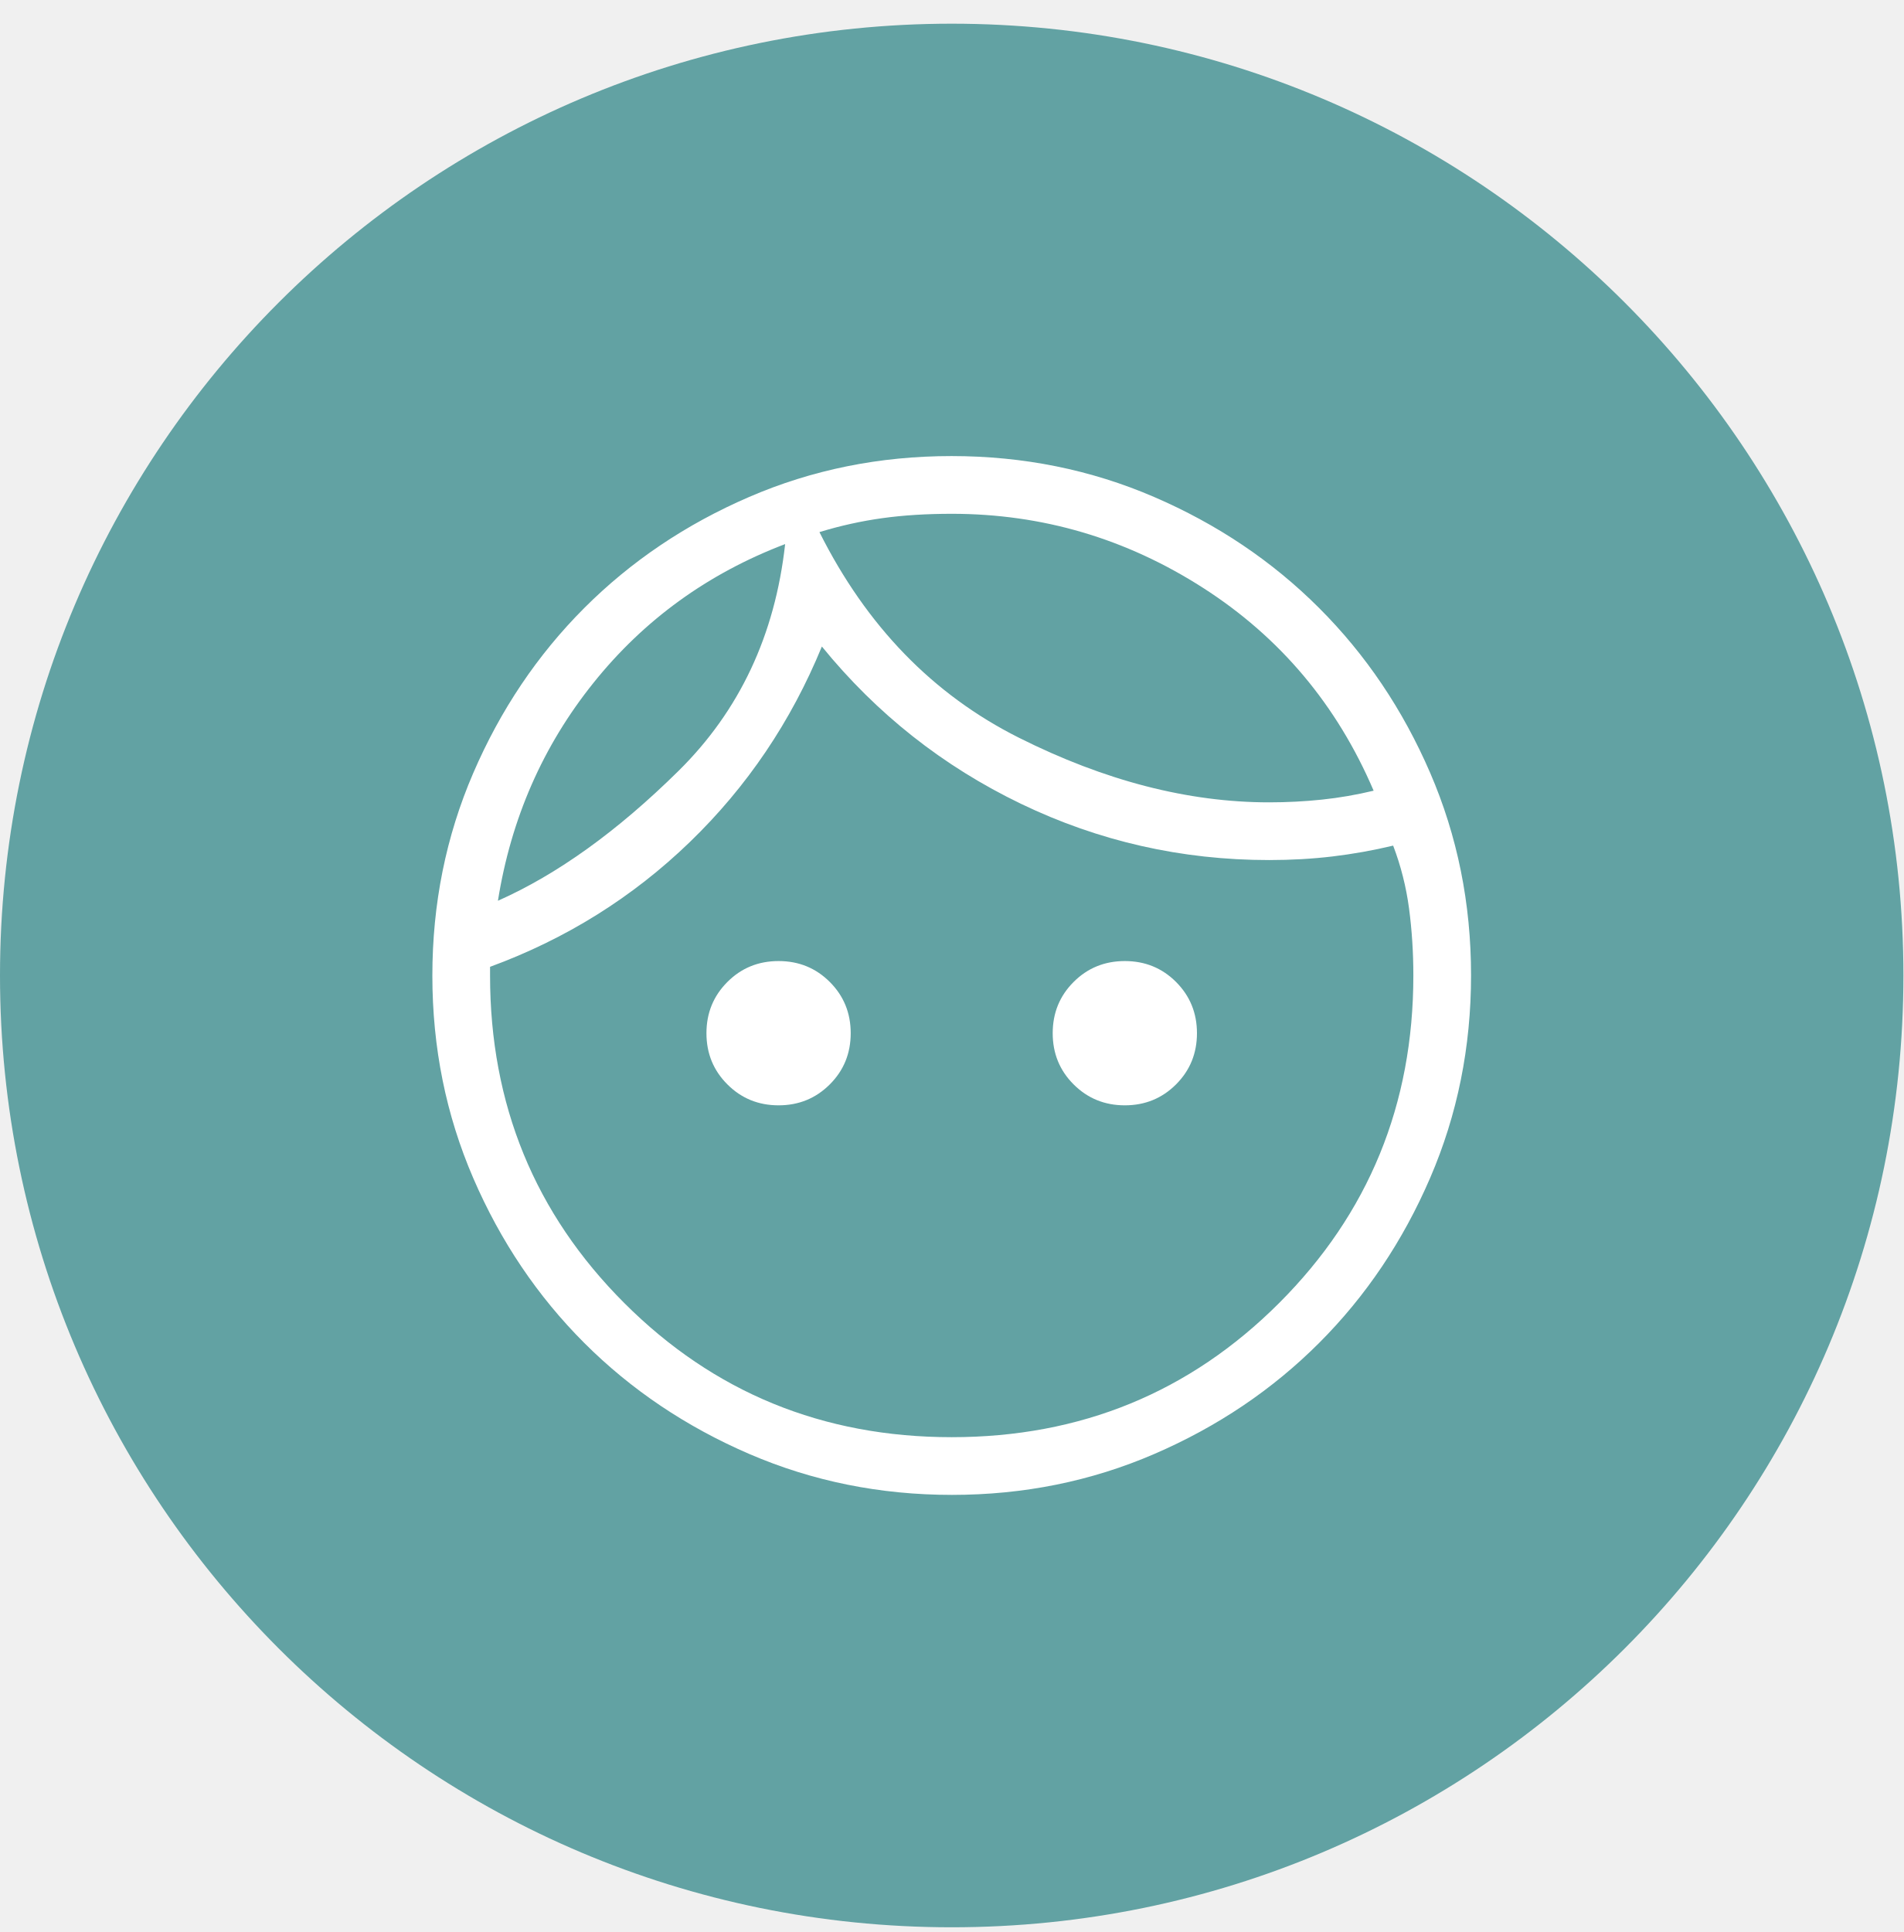
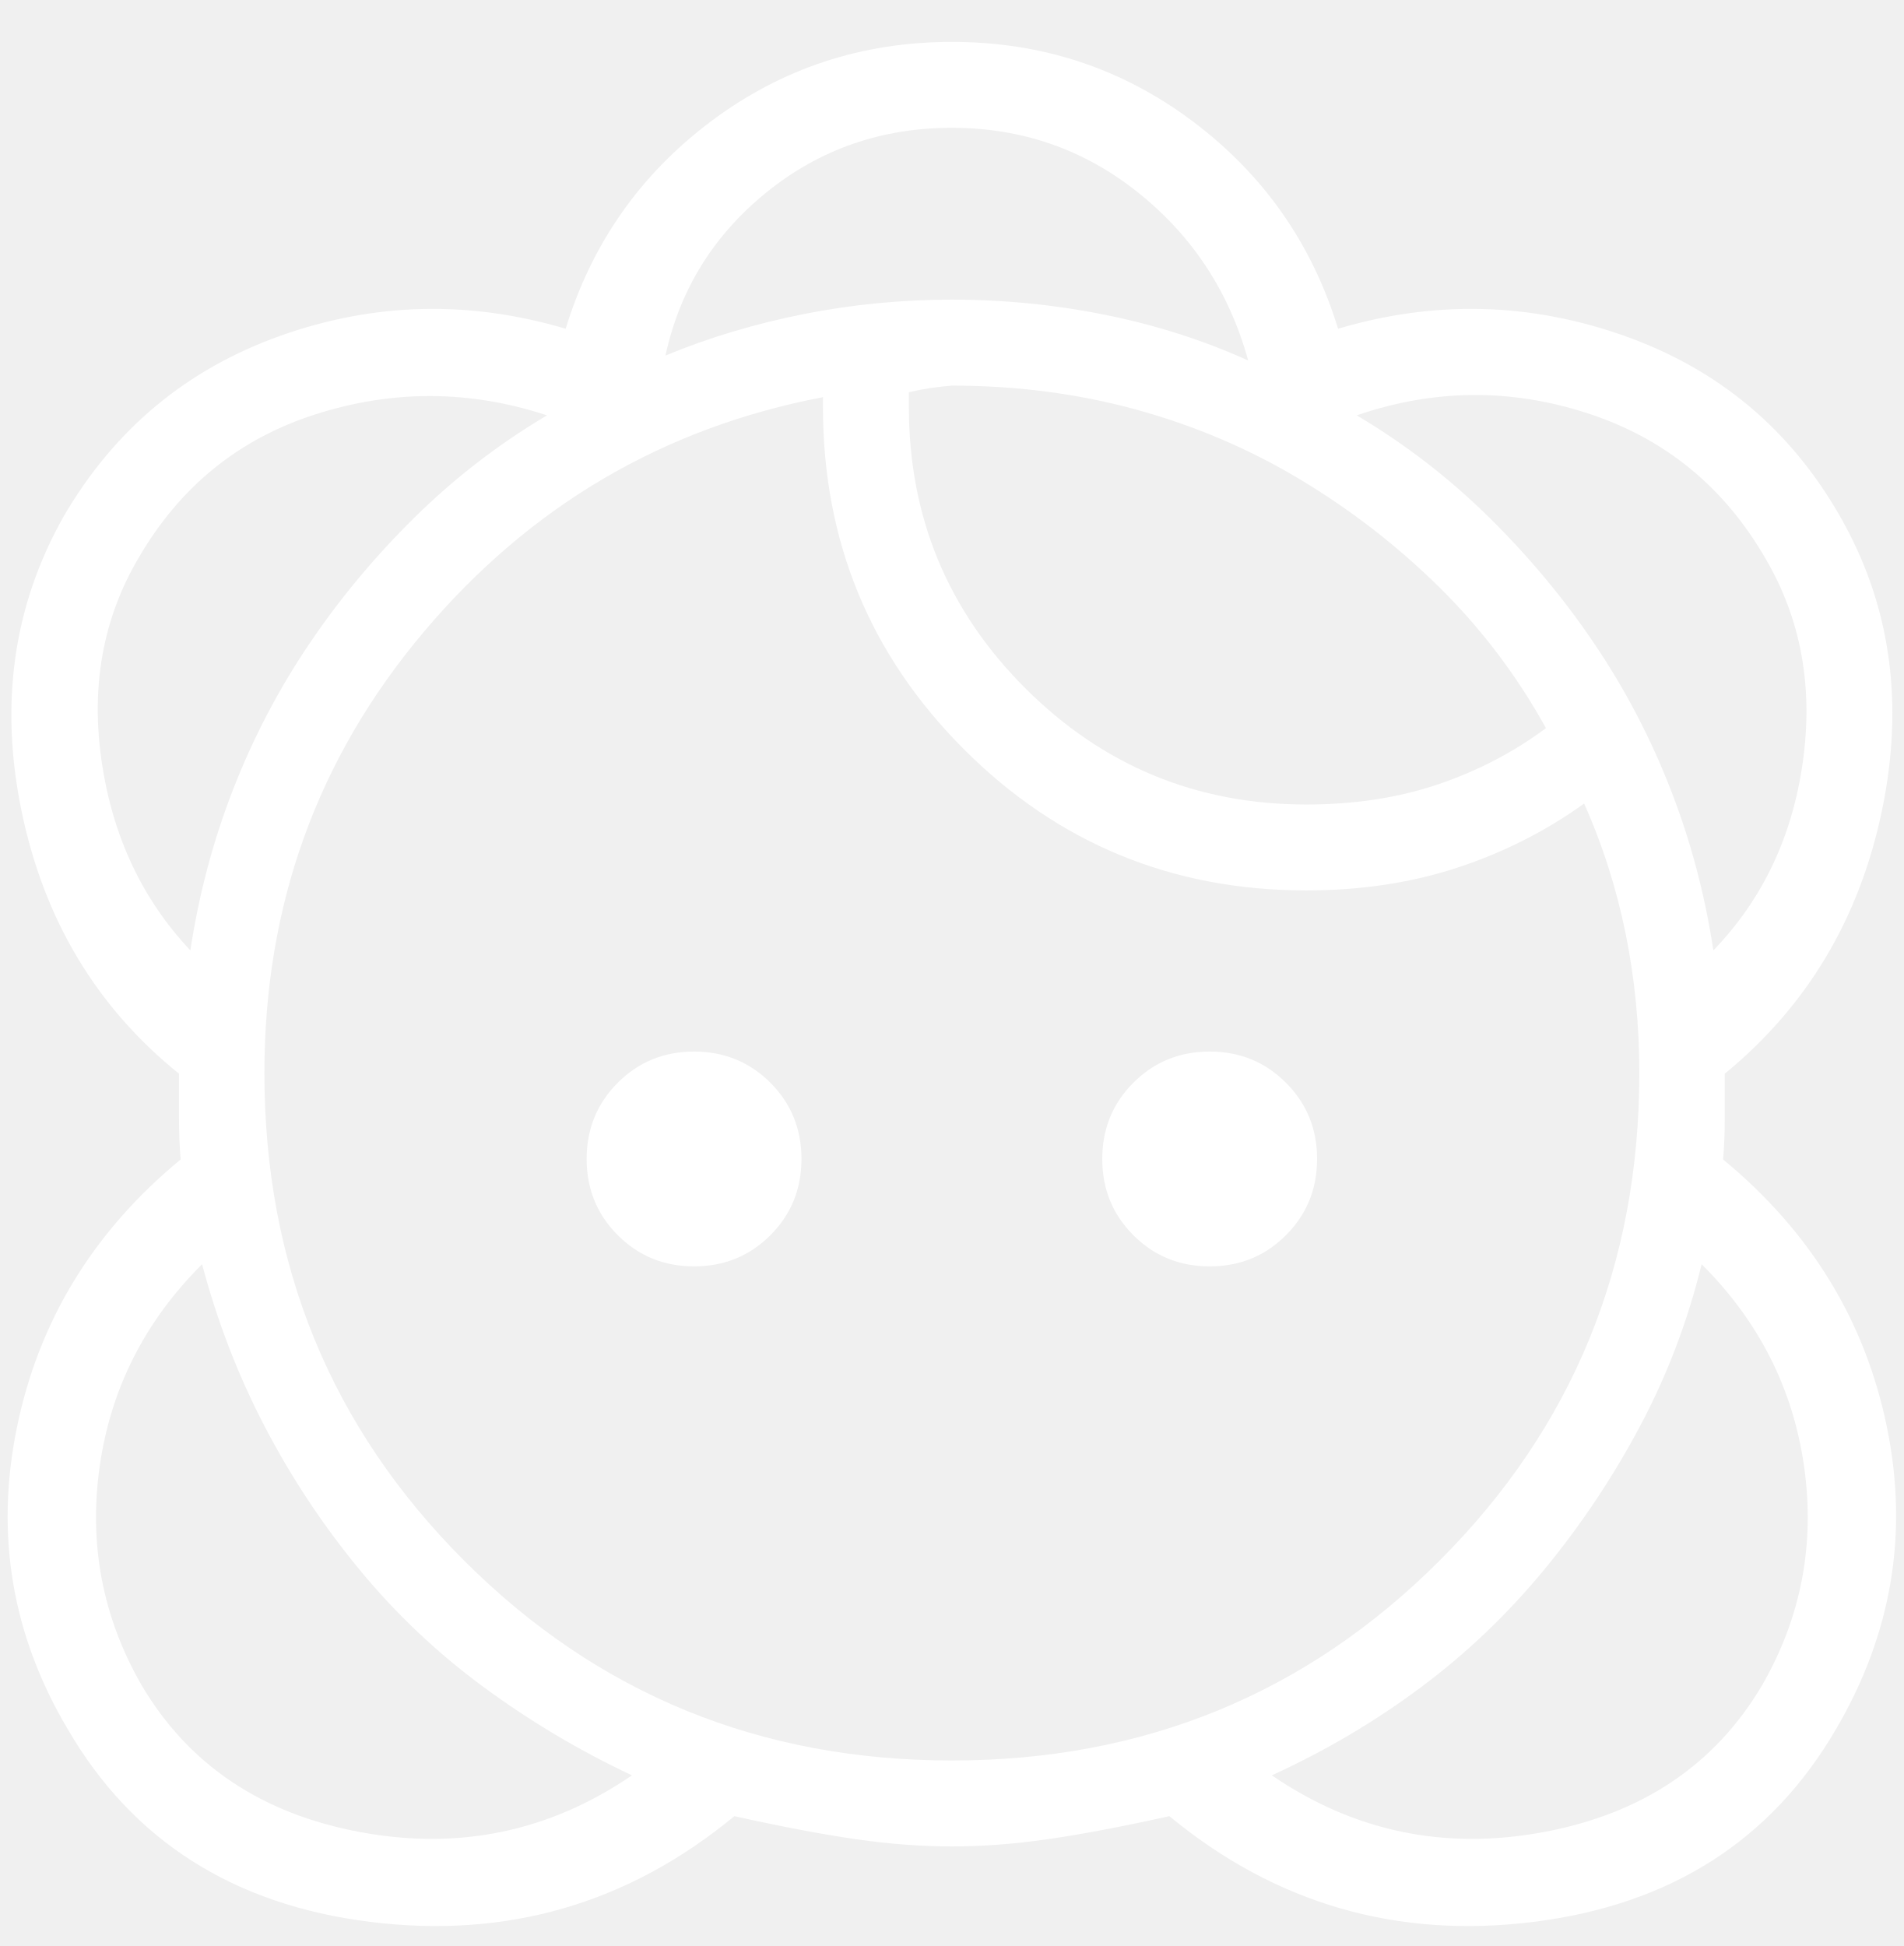
- <svg xmlns="http://www.w3.org/2000/svg" width="67" height="68" viewBox="0 0 67 68" fill="none">
-   <circle cx="33.5" cy="34.334" r="33.5" fill="#62A2A3" />
-   <mask id="mask0_233_692" style="mask-type:alpha" maskUnits="userSpaceOnUse" x="9" y="9" width="49" height="50">
-     <rect x="9.125" y="9.959" width="48.75" height="48.75" fill="#D9D9D9" />
-   </mask>
-   <g mask="url(#mask0_233_692)">
-     <path d="M27.406 38.904C26.695 38.904 26.094 38.658 25.604 38.167C25.113 37.677 24.867 37.076 24.867 36.365C24.867 35.654 25.113 35.053 25.604 34.562C26.094 34.071 26.695 33.826 27.406 33.826C28.117 33.826 28.718 34.071 29.209 34.562C29.7 35.053 29.945 35.654 29.945 36.365C29.945 37.076 29.7 37.677 29.209 38.167C28.718 38.658 28.117 38.904 27.406 38.904ZM39.594 38.904C38.883 38.904 38.282 38.658 37.791 38.167C37.3 37.677 37.055 37.076 37.055 36.365C37.055 35.654 37.3 35.053 37.791 34.562C38.282 34.071 38.883 33.826 39.594 33.826C40.305 33.826 40.906 34.071 41.397 34.562C41.887 35.053 42.133 35.654 42.133 36.365C42.133 37.076 41.887 37.677 41.397 38.167C40.906 38.658 40.305 38.904 39.594 38.904ZM33.5 50.584C38.036 50.584 41.879 49.009 45.027 45.861C48.176 42.712 49.75 38.87 49.75 34.334C49.75 33.521 49.699 32.734 49.598 31.972C49.496 31.21 49.31 30.474 49.039 29.763C48.328 29.933 47.617 30.059 46.906 30.144C46.195 30.229 45.45 30.271 44.672 30.271C41.591 30.271 38.68 29.611 35.938 28.291C33.195 26.97 30.859 25.125 28.93 22.755C27.846 25.396 26.297 27.69 24.283 29.636C22.269 31.583 19.924 33.047 17.25 34.029V34.334C17.25 38.87 18.824 42.712 21.973 45.861C25.121 49.009 28.963 50.584 33.5 50.584ZM33.507 52.615C30.979 52.615 28.602 52.135 26.377 51.176C24.151 50.216 22.215 48.914 20.569 47.27C18.923 45.625 17.619 43.691 16.659 41.467C15.699 39.244 15.219 36.868 15.219 34.34C15.219 31.812 15.698 29.436 16.658 27.21C17.617 24.985 18.919 23.049 20.564 21.402C22.209 19.756 24.143 18.453 26.366 17.493C28.59 16.532 30.965 16.052 33.493 16.052C36.021 16.052 38.398 16.532 40.623 17.491C42.849 18.451 44.785 19.753 46.431 21.398C48.077 23.042 49.38 24.976 50.341 27.2C51.301 29.423 51.781 31.799 51.781 34.327C51.781 36.855 51.302 39.231 50.342 41.457C49.383 43.682 48.081 45.618 46.436 47.264C44.791 48.911 42.857 50.214 40.634 51.174C38.41 52.135 36.035 52.615 33.507 52.615ZM28.844 18.728C30.5 22.035 32.84 24.447 35.863 25.964C38.887 27.481 41.823 28.24 44.672 28.24C45.302 28.24 45.922 28.208 46.531 28.144C47.141 28.08 47.747 27.975 48.352 27.83C47.06 24.809 45.059 22.429 42.348 20.691C39.637 18.953 36.688 18.084 33.5 18.084C32.609 18.084 31.794 18.135 31.055 18.238C30.315 18.341 29.578 18.504 28.844 18.728ZM17.527 31.704C19.619 30.775 21.737 29.252 23.883 27.134C26.029 25.017 27.28 22.356 27.637 19.15C24.921 20.184 22.672 21.811 20.891 24.033C19.109 26.254 17.988 28.811 17.527 31.704Z" fill="white" />
-   </g>
+ <svg xmlns="http://www.w3.org/2000/svg" width="45" height="46" viewBox="0 0 45 46" fill="none">
+   <path d="M22.5 43.646C23.227 43.646 23.986 43.589 24.777 43.474C25.569 43.36 26.523 43.179 27.641 42.931C30.151 45.002 33.023 45.834 36.256 45.429C39.489 45.024 41.871 43.504 43.402 40.869C44.718 38.624 45.117 36.245 44.602 33.732C44.086 31.219 42.796 29.111 40.73 27.408C40.757 27.113 40.77 26.776 40.77 26.394V25.38C42.712 23.789 43.951 21.717 44.484 19.164C45.018 16.61 44.688 14.289 43.492 12.201C42.318 10.146 40.617 8.725 38.391 7.937C36.164 7.149 33.91 7.094 31.629 7.771C31.014 5.763 29.872 4.131 28.201 2.874C26.531 1.618 24.63 0.99 22.5 0.99C20.37 0.99 18.47 1.618 16.799 2.874C15.128 4.131 13.986 5.763 13.371 7.771C11.09 7.094 8.842 7.149 6.629 7.937C4.415 8.725 2.708 10.146 1.508 12.201C0.313 14.315 -0.018 16.649 0.516 19.203C1.05 21.756 2.288 23.815 4.231 25.38V26.394C4.231 26.776 4.244 27.113 4.27 27.408C2.204 29.111 0.914 31.225 0.398 33.752C-0.117 36.278 0.283 38.65 1.598 40.869C3.129 43.504 5.511 45.024 8.744 45.429C11.977 45.834 14.849 45.002 17.359 42.931C18.477 43.179 19.431 43.36 20.223 43.474C21.014 43.589 21.773 43.646 22.5 43.646ZM14.938 41.966C12.995 43.294 10.855 43.742 8.518 43.308C6.18 42.874 4.456 41.715 3.344 39.83C2.425 38.228 2.095 36.507 2.356 34.667C2.616 32.828 3.423 31.233 4.777 29.884C5.132 31.225 5.622 32.498 6.248 33.703C6.874 34.907 7.62 36.035 8.484 37.087C9.349 38.139 10.331 39.07 11.43 39.878C12.529 40.687 13.698 41.383 14.938 41.966ZM30.063 41.966C31.336 41.383 32.514 40.687 33.596 39.878C34.678 39.07 35.651 38.139 36.516 37.087C37.38 36.035 38.132 34.907 38.772 33.703C39.411 32.498 39.895 31.225 40.223 29.884C41.577 31.233 42.384 32.828 42.645 34.667C42.905 36.507 42.576 38.228 41.656 39.83C40.544 41.715 38.82 42.874 36.483 43.308C34.145 43.742 32.005 43.294 30.063 41.966ZM22.5 41.615C17.964 41.615 14.121 40.041 10.973 36.892C7.824 33.744 6.25 29.901 6.25 25.365C6.25 21.391 7.505 17.916 10.016 14.939C12.526 11.962 15.672 10.112 19.453 9.388V9.623C19.453 12.794 20.565 15.491 22.788 17.714C25.011 19.937 27.708 21.048 30.879 21.048C32.165 21.048 33.355 20.869 34.448 20.51C35.541 20.151 36.54 19.646 37.445 18.994C37.88 19.97 38.206 20.992 38.424 22.058C38.641 23.125 38.75 24.227 38.75 25.365C38.75 29.901 37.176 33.744 34.027 36.892C30.879 40.041 27.037 41.615 22.5 41.615ZM16.406 29.935C15.695 29.935 15.095 29.69 14.604 29.199C14.113 28.708 13.867 28.107 13.867 27.396C13.867 26.685 14.113 26.084 14.604 25.593C15.095 25.102 15.695 24.857 16.406 24.857C17.117 24.857 17.718 25.102 18.209 25.593C18.7 26.084 18.945 26.685 18.945 27.396C18.945 28.107 18.7 28.708 18.209 29.199C17.718 29.69 17.117 29.935 16.406 29.935ZM28.594 29.935C27.883 29.935 27.282 29.69 26.791 29.199C26.3 28.708 26.055 28.107 26.055 27.396C26.055 26.685 26.3 26.084 26.791 25.593C27.282 25.102 27.883 24.857 28.594 24.857C29.305 24.857 29.906 25.102 30.396 25.593C30.887 26.084 31.133 26.685 31.133 27.396C31.133 28.107 30.887 28.708 30.396 29.199C29.906 29.69 29.305 29.935 28.594 29.935ZM4.5 22.466C3.359 21.255 2.66 19.765 2.402 17.994C2.145 16.223 2.432 14.626 3.266 13.205C4.245 11.509 5.645 10.371 7.467 9.791C9.288 9.21 11.109 9.219 12.93 9.818C11.789 10.495 10.747 11.298 9.803 12.228C8.859 13.158 8.026 14.158 7.305 15.228C6.583 16.298 5.986 17.441 5.512 18.656C5.038 19.871 4.701 21.141 4.5 22.466ZM40.5 22.466C40.3 21.141 39.962 19.871 39.488 18.656C39.014 17.441 38.417 16.298 37.695 15.228C36.974 14.158 36.141 13.158 35.197 12.228C34.253 11.298 33.211 10.495 32.07 9.818C33.891 9.193 35.712 9.177 37.533 9.771C39.355 10.365 40.755 11.509 41.734 13.205C42.568 14.626 42.862 16.223 42.617 17.994C42.373 19.765 41.667 21.255 40.5 22.466ZM30.879 19.017C28.283 19.017 26.068 18.1 24.234 16.267C22.401 14.434 21.484 12.219 21.484 9.623V9.271C21.667 9.229 21.836 9.197 21.992 9.173C22.148 9.15 22.318 9.13 22.5 9.115C24.024 9.115 25.475 9.304 26.854 9.681C28.233 10.059 29.523 10.608 30.727 11.33C31.93 12.051 33.029 12.902 34.023 13.882C35.018 14.863 35.858 15.973 36.543 17.212C35.78 17.78 34.93 18.223 33.992 18.541C33.055 18.858 32.017 19.017 30.879 19.017ZM29.504 8.521C28.442 8.042 27.316 7.682 26.128 7.443C24.94 7.203 23.731 7.083 22.5 7.083C21.314 7.083 20.148 7.197 19.003 7.423C17.858 7.65 16.767 7.977 15.73 8.404C16.069 6.847 16.866 5.56 18.121 4.544C19.376 3.529 20.836 3.021 22.5 3.021C24.164 3.021 25.637 3.535 26.918 4.564C28.199 5.593 29.061 6.912 29.504 8.521Z" fill="white" />
</svg>
